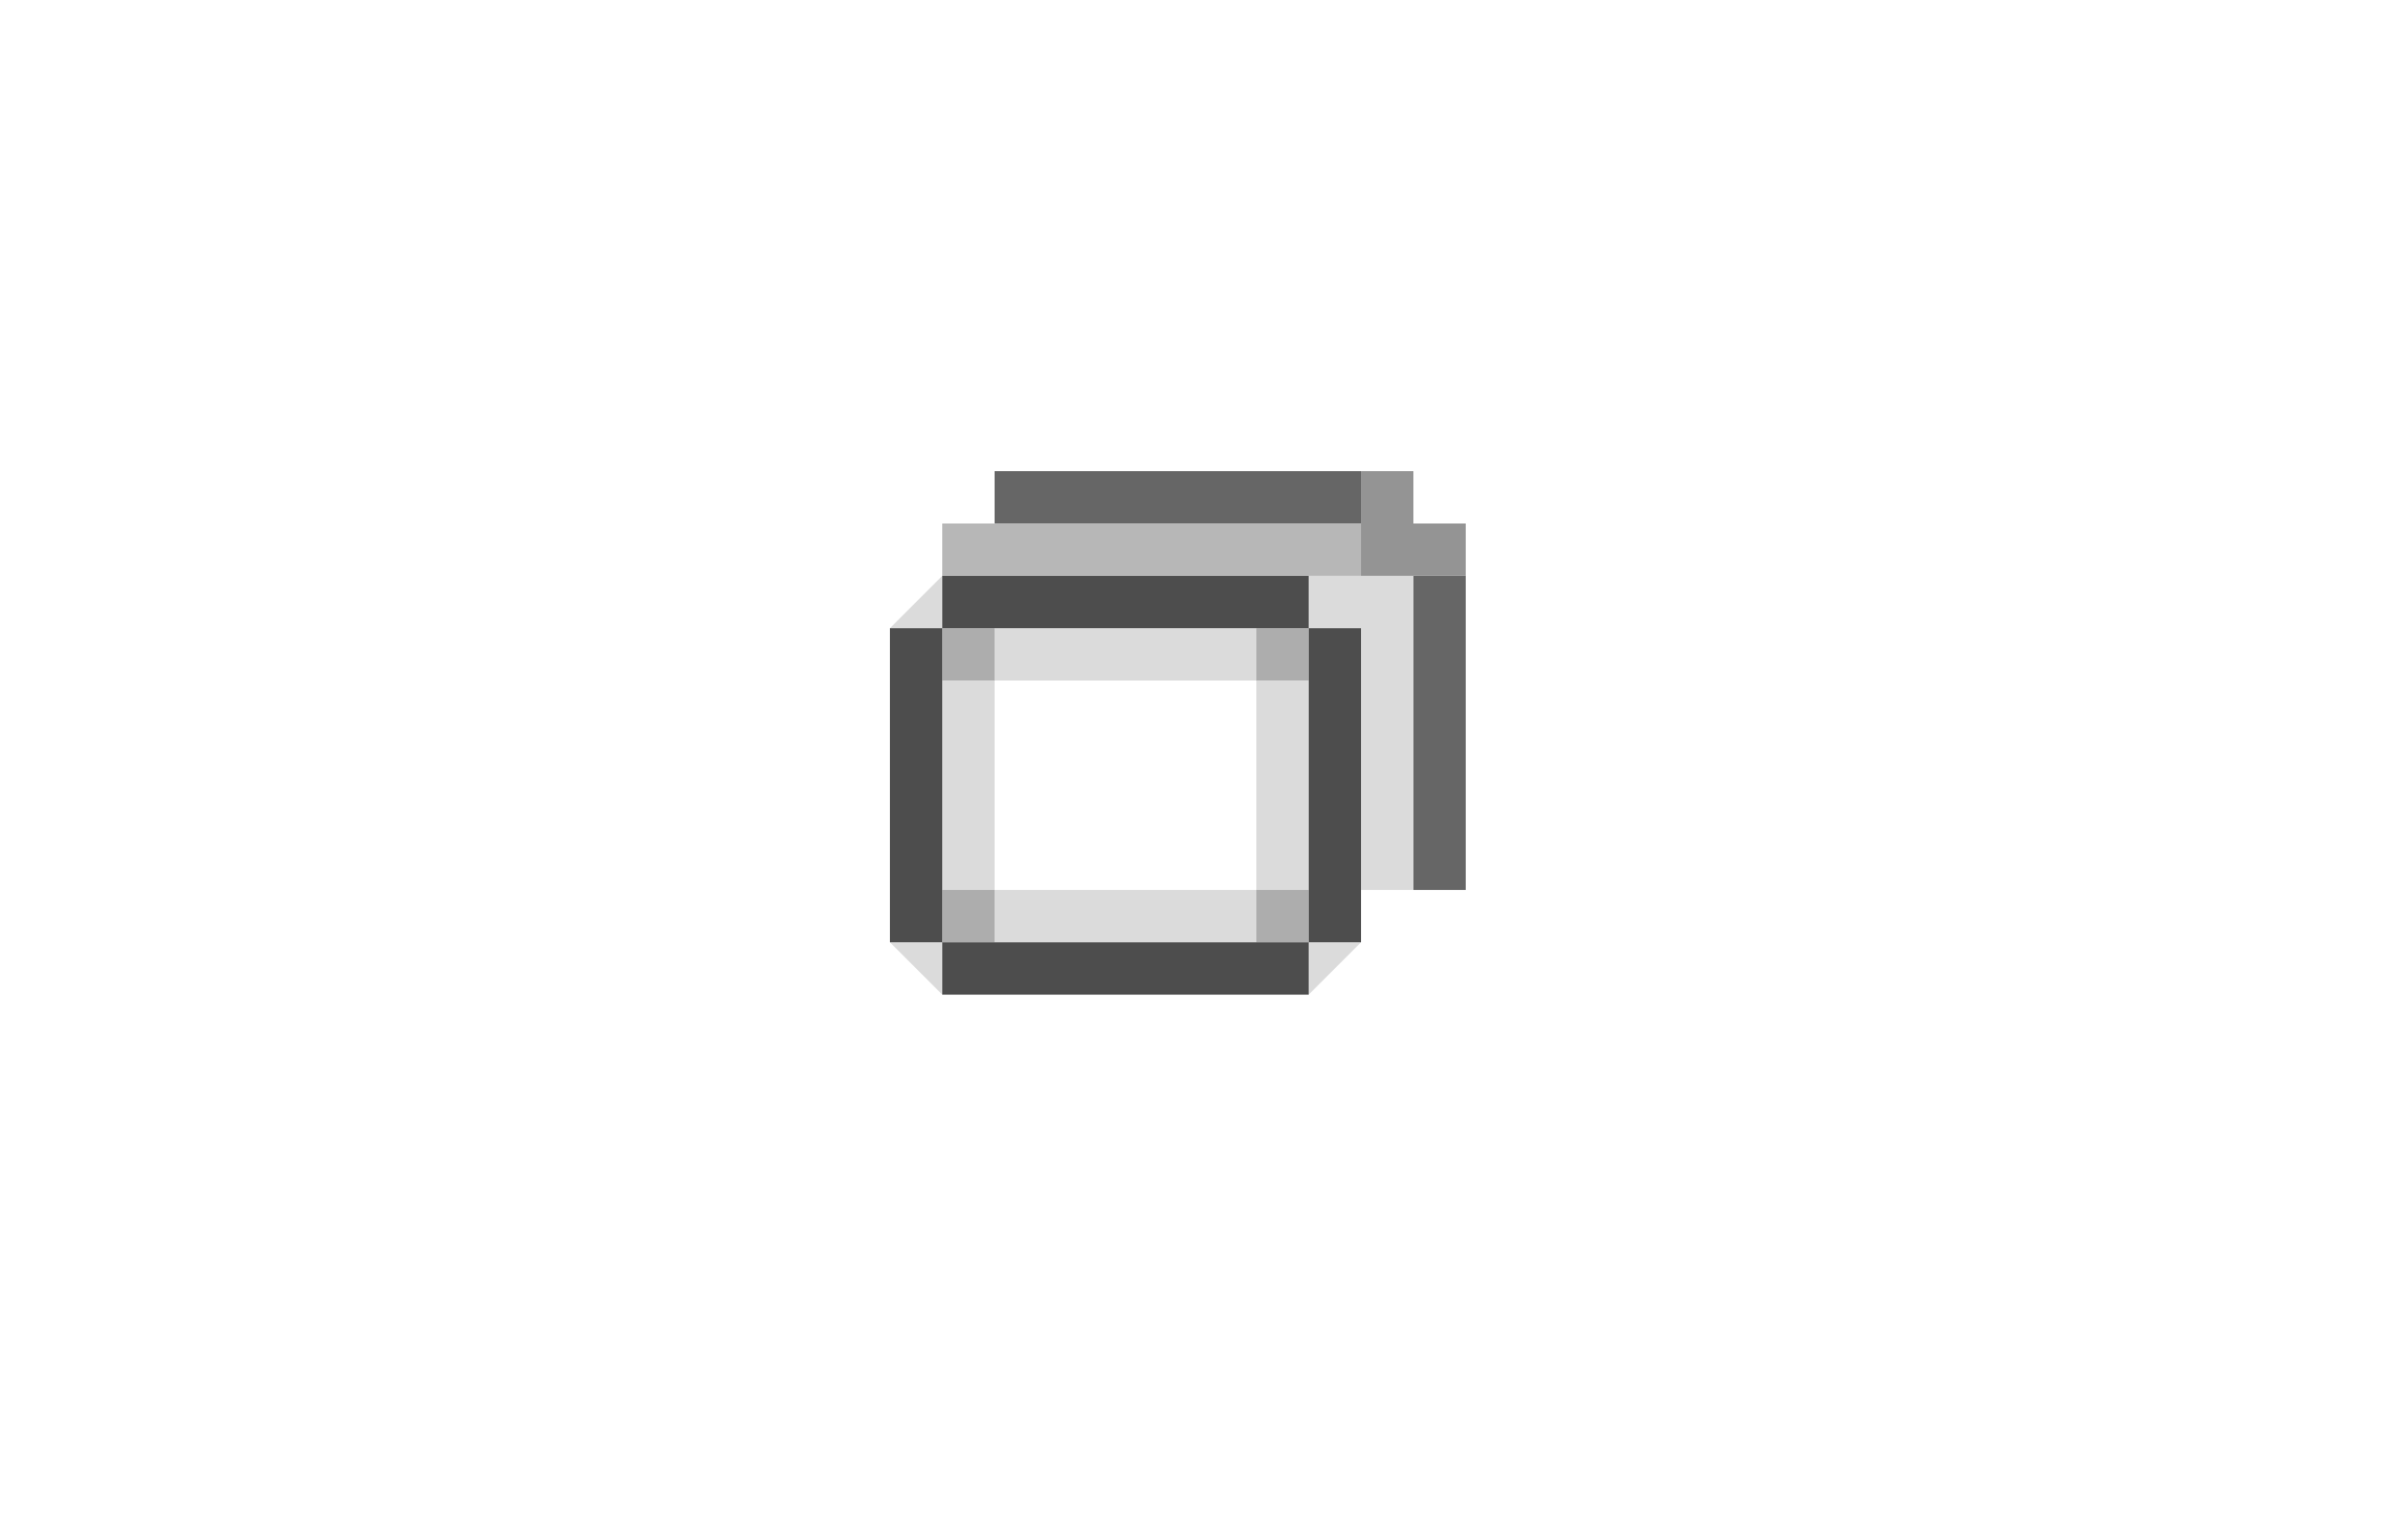
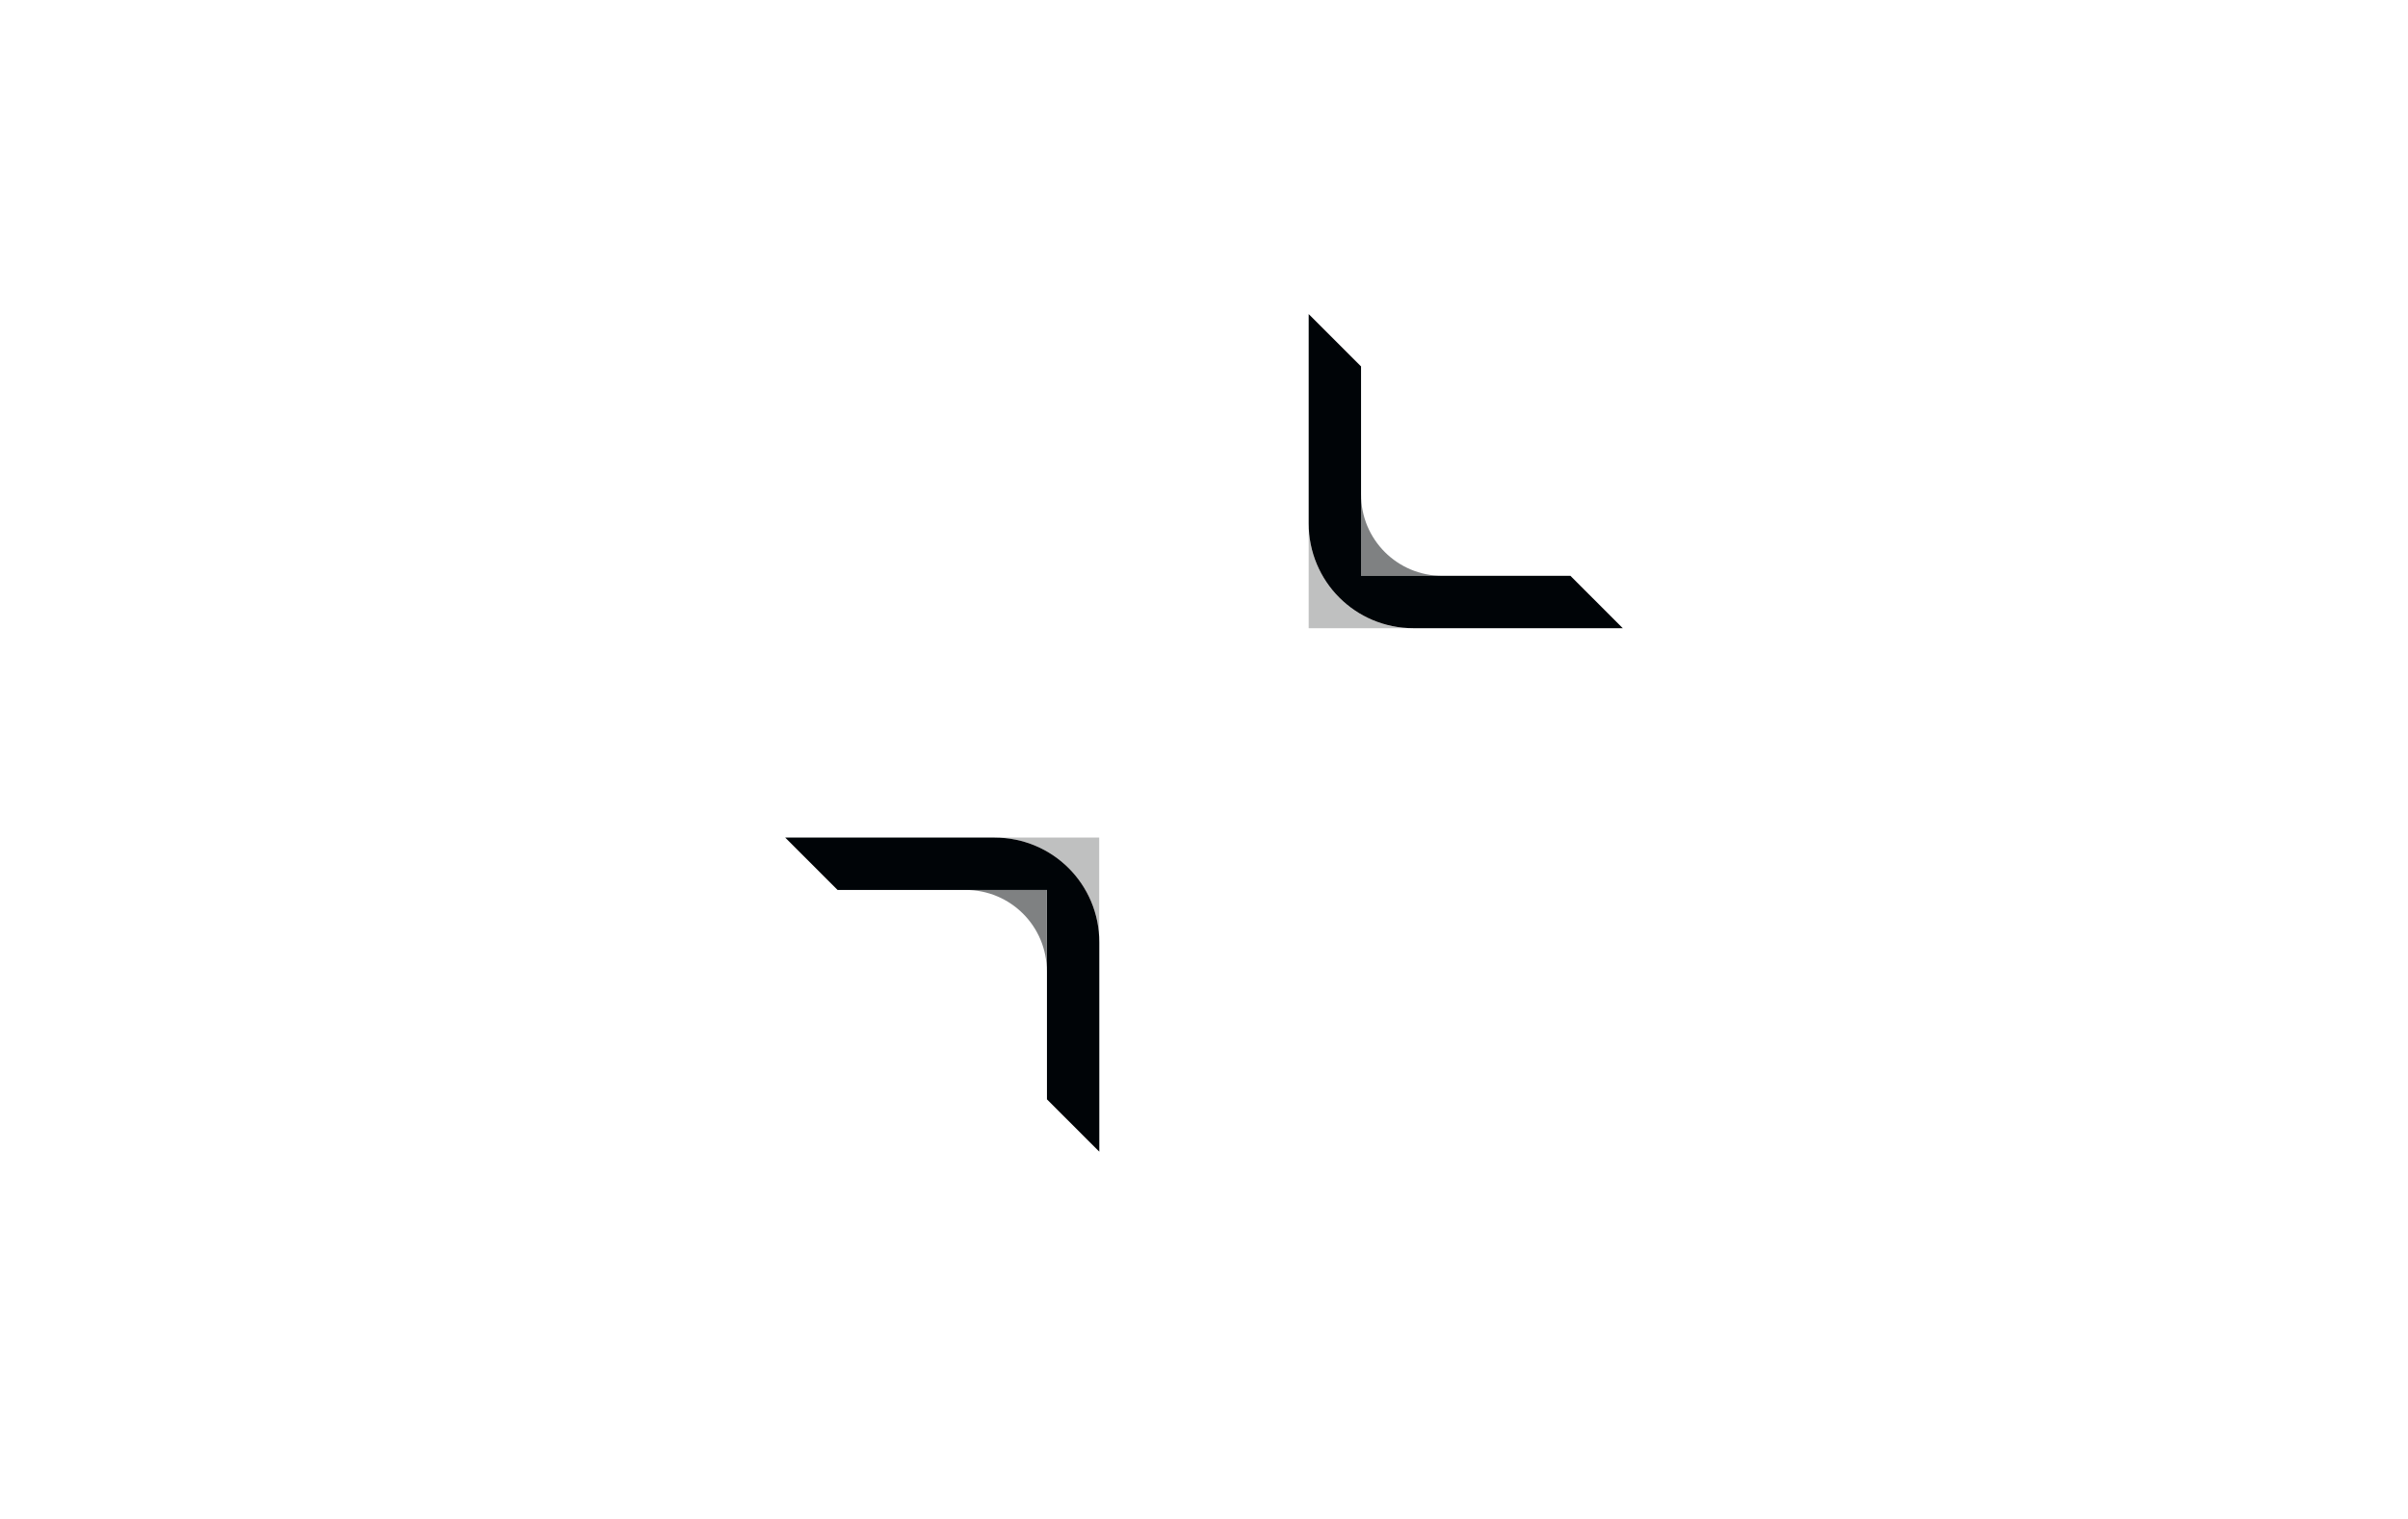
<svg xmlns="http://www.w3.org/2000/svg" viewBox="0 0 46 29" version="1.1" id="svg5" width="46" height="29" xml:space="preserve">
  <defs id="defs9">
    <style type="text/css" id="current-color-scheme-36">
      .ColorScheme-Text {
        color:#eff0f1;
      }
      .ColorScheme-NegativeText {
        color:#da4453;
      }
      </style>
    <style type="text/css" id="current-color-scheme-367">
      .ColorScheme-Text {
        color:#eff0f1;
      }
      .ColorScheme-NegativeText {
        color:#da4453;
      }
      </style>
    <style type="text/css" id="current-color-scheme-5">
      .ColorScheme-Text {
        color:#eff0f1;
      }
      .ColorScheme-NegativeText {
        color:#da4453;
      }
      </style>
    <style type="text/css" id="current-color-scheme-36-3">
      .ColorScheme-Text {
        color:#eff0f1;
      }
      .ColorScheme-NegativeText {
        color:#da4453;
      }
      </style>
    <style type="text/css" id="current-color-scheme-62">
      .ColorScheme-Text {
        color:#eff0f1;
      }
      .ColorScheme-NegativeText {
        color:#da4453;
      }
      </style>
    <style type="text/css" id="current-color-scheme-5-9">
      .ColorScheme-Text {
        color:#eff0f1;
      }
      .ColorScheme-NegativeText {
        color:#da4453;
      }
      </style>
    <style type="text/css" id="current-color-scheme-36-3-1">
      .ColorScheme-Text {
        color:#eff0f1;
      }
      .ColorScheme-NegativeText {
        color:#da4453;
      }
      </style>
    <style type="text/css" id="current-color-scheme-3675">
      .ColorScheme-Text {
        color:#eff0f1;
      }
      .ColorScheme-NegativeText {
        color:#da4453;
      }
      </style>
    <style type="text/css" id="current-color-scheme-53-3">
      .ColorScheme-Text {
        color:#eff0f1;
      }
      .ColorScheme-NegativeText {
        color:#da4453;
      }
      </style>
    <style type="text/css" id="current-color-scheme-5-5">
      .ColorScheme-Text {
        color:#eff0f1;
      }
      .ColorScheme-NegativeText {
        color:#da4453;
      }
      </style>
    <style type="text/css" id="current-color-scheme-0">
      .ColorScheme-Text {
        color:#eff0f1;
      }
      .ColorScheme-NegativeText {
        color:#da4453;
      }
      </style>
    <style type="text/css" id="current-color-scheme-5-6">
      .ColorScheme-Text {
        color:#eff0f1;
      }
      .ColorScheme-NegativeText {
        color:#da4453;
      }
      </style>
    <style type="text/css" id="current-color-scheme-36-3-6">
      .ColorScheme-Text {
        color:#eff0f1;
      }
      .ColorScheme-NegativeText {
        color:#da4453;
      }
      </style>
    <style type="text/css" id="current-color-scheme-5356-2">
      .ColorScheme-Text {
        color:#eff0f1;
      }
      .ColorScheme-NegativeText {
        color:#da4453;
      }
      </style>
    <style type="text/css" id="current-color-scheme-5-2">
      .ColorScheme-Text {
        color:#eff0f1;
      }
      .ColorScheme-NegativeText {
        color:#da4453;
      }
      </style>
    <style type="text/css" id="current-color-scheme-36-3-91">
      .ColorScheme-Text {
        color:#eff0f1;
      }
      .ColorScheme-NegativeText {
        color:#da4453;
      }
      </style>
    <style type="text/css" id="current-color-scheme-35">
      .ColorScheme-Text {
        color:#eff0f1;
      }
      .ColorScheme-NegativeText {
        color:#da4453;
      }
      </style>
    <style type="text/css" id="current-color-scheme-5-6-2">
      .ColorScheme-Text {
        color:#eff0f1;
      }
      .ColorScheme-NegativeText {
        color:#da4453;
      }
      </style>
    <style type="text/css" id="current-color-scheme-36-3-2">
      .ColorScheme-Text {
        color:#eff0f1;
      }
      .ColorScheme-NegativeText {
        color:#da4453;
      }
      </style>
    <style type="text/css" id="current-color-scheme-535-9">
      .ColorScheme-Text {
        color:#eff0f1;
      }
      .ColorScheme-NegativeText {
        color:#da4453;
      }
      </style>
    <style type="text/css" id="current-color-scheme-53-7">
      .ColorScheme-Text {
        color:#eff0f1;
      }
      .ColorScheme-NegativeText {
        color:#da4453;
      }
      </style>
    <style type="text/css" id="current-color-scheme-5-62">
      .ColorScheme-Text {
        color:#eff0f1;
      }
      .ColorScheme-NegativeText {
        color:#da4453;
      }
      </style>
    <style type="text/css" id="current-color-scheme-36-3-9">
      .ColorScheme-Text {
        color:#eff0f1;
      }
      .ColorScheme-NegativeText {
        color:#da4453;
      }
      </style>
+     <style type="text/css" id="current-color-scheme-36-31">
+       .ColorScheme-Text {
+         color:#eff0f1;
+       }
+       .ColorScheme-NegativeText {
+         color:#da4453;
+       }
+       </style>
+     <style type="text/css" id="current-color-scheme-367-7">
+       .ColorScheme-Text {
+         color:#eff0f1;
+       }
+       .ColorScheme-NegativeText {
+         color:#da4453;
+       }
+       </style>
+     <style type="text/css" id="current-color-scheme-5-59">
+       .ColorScheme-Text {
+         color:#eff0f1;
+       }
+       .ColorScheme-NegativeText {
+         color:#da4453;
+       }
+       </style>
+     <style type="text/css" id="current-color-scheme-36-3-62">
+       .ColorScheme-Text {
+         color:#eff0f1;
+       }
+       .ColorScheme-NegativeText {
+         color:#da4453;
+       }
+       </style>
+     <style type="text/css" id="current-color-scheme-62-1">
+       .ColorScheme-Text {
+         color:#eff0f1;
+       }
+       .ColorScheme-NegativeText {
+         color:#da4453;
+       }
+       </style>
+     <style type="text/css" id="current-color-scheme-5-9-7">
+       .ColorScheme-Text {
+         color:#eff0f1;
+       }
+       .ColorScheme-NegativeText {
+         color:#da4453;
+       }
+       </style>
+     <style type="text/css" id="current-color-scheme-36-3-1-8">
+       .ColorScheme-Text {
+         color:#eff0f1;
+       }
+       .ColorScheme-NegativeText {
+         color:#da4453;
+       }
+       </style>
+     <style type="text/css" id="current-color-scheme-3675-5">
+       .ColorScheme-Text {
+         color:#eff0f1;
+       }
+       .ColorScheme-NegativeText {
+         color:#da4453;
+       }
+       </style>
+     <style type="text/css" id="current-color-scheme-53-3-7">
+       .ColorScheme-Text {
+         color:#eff0f1;
+       }
+       .ColorScheme-NegativeText {
+         color:#da4453;
+       }
+       </style>
+     <style type="text/css" id="current-color-scheme-5-5-4">
+       .ColorScheme-Text {
+         color:#eff0f1;
+       }
+       .ColorScheme-NegativeText {
+         color:#da4453;
+       }
+       </style>
+     <style type="text/css" id="current-color-scheme-0-1">
+       .ColorScheme-Text {
+         color:#eff0f1;
+       }
+       .ColorScheme-NegativeText {
+         color:#da4453;
+       }
+       </style>
+     <style type="text/css" id="current-color-scheme-5-6-8">
+       .ColorScheme-Text {
+         color:#eff0f1;
+       }
+       .ColorScheme-NegativeText {
+         color:#da4453;
+       }
+       </style>
+     <style type="text/css" id="current-color-scheme-36-3-6-5">
+       .ColorScheme-Text {
+         color:#eff0f1;
+       }
+       .ColorScheme-NegativeText {
+         color:#da4453;
+       }
+       </style>
+     <style type="text/css" id="current-color-scheme-5356-2-9">
+       .ColorScheme-Text {
+         color:#eff0f1;
+       }
+       .ColorScheme-NegativeText {
+         color:#da4453;
+       }
+       </style>
+     <style type="text/css" id="current-color-scheme-5-2-7">
+       .ColorScheme-Text {
+         color:#eff0f1;
+       }
+       .ColorScheme-NegativeText {
+         color:#da4453;
+       }
+       </style>
+     <style type="text/css" id="current-color-scheme-36-3-91-5">
+       .ColorScheme-Text {
+         color:#eff0f1;
+       }
+       .ColorScheme-NegativeText {
+         color:#da4453;
+       }
+       </style>
+     <style type="text/css" id="current-color-scheme-35-3">
+       .ColorScheme-Text {
+         color:#eff0f1;
+       }
+       .ColorScheme-NegativeText {
+         color:#da4453;
+       }
+       </style>
+     <style type="text/css" id="current-color-scheme-5-6-2-8">
+       .ColorScheme-Text {
+         color:#eff0f1;
+       }
+       .ColorScheme-NegativeText {
+         color:#da4453;
+       }
+       </style>
+     <style type="text/css" id="current-color-scheme-36-3-2-8">
+       .ColorScheme-Text {
+         color:#eff0f1;
+       }
+       .ColorScheme-NegativeText {
+         color:#da4453;
+       }
+       </style>
+     <style type="text/css" id="current-color-scheme-535-9-3">
+       .ColorScheme-Text {
+         color:#eff0f1;
+       }
+       .ColorScheme-NegativeText {
+         color:#da4453;
+       }
+       </style>
+     <style type="text/css" id="current-color-scheme-53-7-1">
+       .ColorScheme-Text {
+         color:#eff0f1;
+       }
+       .ColorScheme-NegativeText {
+         color:#da4453;
+       }
+       </style>
+     <style type="text/css" id="current-color-scheme-5-62-8">
+       .ColorScheme-Text {
+         color:#eff0f1;
+       }
+       .ColorScheme-NegativeText {
+         color:#da4453;
+       }
+       </style>
+     <style type="text/css" id="current-color-scheme-36-3-9-9">
+       .ColorScheme-Text {
+         color:#eff0f1;
+       }
+       .ColorScheme-NegativeText {
+         color:#da4453;
+       }
+       </style>
+     <style type="text/css" id="current-color-scheme-36-7">
+       .ColorScheme-Text {
+         color:#eff0f1;
+       }
+       .ColorScheme-NegativeText {
+         color:#da4453;
+       }
+       </style>
+     <style type="text/css" id="current-color-scheme-367-5">
+       .ColorScheme-Text {
+         color:#eff0f1;
+       }
+       .ColorScheme-NegativeText {
+         color:#da4453;
+       }
+       </style>
+     <style type="text/css" id="current-color-scheme-5-3">
+       .ColorScheme-Text {
+         color:#eff0f1;
+       }
+       .ColorScheme-NegativeText {
+         color:#da4453;
+       }
+       </style>
+     <style type="text/css" id="current-color-scheme-36-3-5">
+       .ColorScheme-Text {
+         color:#eff0f1;
+       }
+       .ColorScheme-NegativeText {
+         color:#da4453;
+       }
+       </style>
+     <style type="text/css" id="current-color-scheme-62-6">
+       .ColorScheme-Text {
+         color:#eff0f1;
+       }
+       .ColorScheme-NegativeText {
+         color:#da4453;
+       }
+       </style>
+     <style type="text/css" id="current-color-scheme-5-9-2">
+       .ColorScheme-Text {
+         color:#eff0f1;
+       }
+       .ColorScheme-NegativeText {
+         color:#da4453;
+       }
+       </style>
+     <style type="text/css" id="current-color-scheme-36-3-1-9">
+       .ColorScheme-Text {
+         color:#eff0f1;
+       }
+       .ColorScheme-NegativeText {
+         color:#da4453;
+       }
+       </style>
+     <style type="text/css" id="current-color-scheme-3675-1">
+       .ColorScheme-Text {
+         color:#eff0f1;
+       }
+       .ColorScheme-NegativeText {
+         color:#da4453;
+       }
+       </style>
+     <style type="text/css" id="current-color-scheme-53-3-2">
+       .ColorScheme-Text {
+         color:#eff0f1;
+       }
+       .ColorScheme-NegativeText {
+         color:#da4453;
+       }
+       </style>
+     <style type="text/css" id="current-color-scheme-5-5-7">
+       .ColorScheme-Text {
+         color:#eff0f1;
+       }
+       .ColorScheme-NegativeText {
+         color:#da4453;
+       }
+       </style>
+     <style type="text/css" id="current-color-scheme-0-0">
+       .ColorScheme-Text {
+         color:#eff0f1;
+       }
+       .ColorScheme-NegativeText {
+         color:#da4453;
+       }
+       </style>
+     <style type="text/css" id="current-color-scheme-5-6-9">
+       .ColorScheme-Text {
+         color:#eff0f1;
+       }
+       .ColorScheme-NegativeText {
+         color:#da4453;
+       }
+       </style>
+     <style type="text/css" id="current-color-scheme-36-3-6-3">
+       .ColorScheme-Text {
+         color:#eff0f1;
+       }
+       .ColorScheme-NegativeText {
+         color:#da4453;
+       }
+       </style>
+     <style type="text/css" id="current-color-scheme-5356-2-6">
+       .ColorScheme-Text {
+         color:#eff0f1;
+       }
+       .ColorScheme-NegativeText {
+         color:#da4453;
+       }
+       </style>
+     <style type="text/css" id="current-color-scheme-5-2-0">
+       .ColorScheme-Text {
+         color:#eff0f1;
+       }
+       .ColorScheme-NegativeText {
+         color:#da4453;
+       }
+       </style>
+     <style type="text/css" id="current-color-scheme-36-3-91-6">
+       .ColorScheme-Text {
+         color:#eff0f1;
+       }
+       .ColorScheme-NegativeText {
+         color:#da4453;
+       }
+       </style>
+     <style type="text/css" id="current-color-scheme-35-2">
+       .ColorScheme-Text {
+         color:#eff0f1;
+       }
+       .ColorScheme-NegativeText {
+         color:#da4453;
+       }
+       </style>
+     <style type="text/css" id="current-color-scheme-5-6-2-6">
+       .ColorScheme-Text {
+         color:#eff0f1;
+       }
+       .ColorScheme-NegativeText {
+         color:#da4453;
+       }
+       </style>
+     <style type="text/css" id="current-color-scheme-36-3-2-1">
+       .ColorScheme-Text {
+         color:#eff0f1;
+       }
+       .ColorScheme-NegativeText {
+         color:#da4453;
+       }
+       </style>
+     <style type="text/css" id="current-color-scheme-535-9-8">
+       .ColorScheme-Text {
+         color:#eff0f1;
+       }
+       .ColorScheme-NegativeText {
+         color:#da4453;
+       }
+       </style>
+     <style type="text/css" id="current-color-scheme-53-7-7">
+       .ColorScheme-Text {
+         color:#eff0f1;
+       }
+       .ColorScheme-NegativeText {
+         color:#da4453;
+       }
+       </style>
+     <style type="text/css" id="current-color-scheme-5-62-9">
+       .ColorScheme-Text {
+         color:#eff0f1;
+       }
+       .ColorScheme-NegativeText {
+         color:#da4453;
+       }
+       </style>
+     <style type="text/css" id="current-color-scheme-36-3-9-2">
+       .ColorScheme-Text {
+         color:#eff0f1;
+       }
+       .ColorScheme-NegativeText {
+         color:#da4453;
+       }
+       </style>
  </defs>
  <style type="text/css" id="current-color-scheme">
        .ColorScheme-Text {
            color:#eff0f1;
        }
    </style>
  <style type="text/css" id="current-color-scheme-5356">
        .ColorScheme-Text {
            color:#eff0f1;
        }
    </style>
  <style type="text/css" id="current-color-scheme-535">
        .ColorScheme-Text {
            color:#eff0f1;
        }
    </style>
  <style type="text/css" id="current-color-scheme-53">
        .ColorScheme-Text {
            color:#eff0f1;
        }
    </style>
  <style type="text/css" id="current-color-scheme-3">
        .ColorScheme-Text {
            color:#eff0f1;
        }
    </style>
  <style type="text/css" id="current-color-scheme-3-5">
        .ColorScheme-Text {
            color:#eff0f1;
        }
    </style>
  <style type="text/css" id="current-color-scheme-3-3">
        .ColorScheme-Text {
            color:#eff0f1;
        }
    </style>
  <style type="text/css" id="current-color-scheme-36-35">
        .ColorScheme-Text {
            color:#eff0f1;
        }
    </style>
  <style type="text/css" id="current-color-scheme-6">
        .ColorScheme-Text {
            color:#eff0f1;
        }
    </style>
  <style type="text/css" id="current-color-scheme-3-7">
        .ColorScheme-Text {
            color:#eff0f1;
        }
    </style>
  <style type="text/css" id="current-color-scheme-3-2">
        .ColorScheme-Text {
            color:#eff0f1;
        }
    </style>
  <style type="text/css" id="current-color-scheme-3-3-7">
        .ColorScheme-Text {
            color:#eff0f1;
        }
    </style>
  <style type="text/css" id="current-color-scheme-36-0">
        .ColorScheme-Text {
            color:#eff0f1;
        }
    </style>
  <style type="text/css" id="current-color-scheme-6-9">
        .ColorScheme-Text {
            color:#eff0f1;
        }
    </style>
  <style type="text/css" id="current-color-scheme-3-7-3">
        .ColorScheme-Text {
            color:#eff0f1;
        }
    </style>
  <style type="text/css" id="current-color-scheme-3-12">
        .ColorScheme-Text {
            color:#eff0f1;
        }
    </style>
  <style type="text/css" id="current-color-scheme-3-5-7">
        .ColorScheme-Text {
            color:#eff0f1;
        }
    </style>
  <style type="text/css" id="current-color-scheme-3-3-09">
        .ColorScheme-Text {
            color:#eff0f1;
        }
    </style>
  <style type="text/css" id="current-color-scheme-36-360">
        .ColorScheme-Text {
            color:#eff0f1;
        }
    </style>
  <style type="text/css" id="current-color-scheme-3-2-6">
        .ColorScheme-Text {
            color:#eff0f1;
        }
    </style>
  <style type="text/css" id="current-color-scheme-3-3-6">
        .ColorScheme-Text {
            color:#eff0f1;
        }
    </style>
  <style type="text/css" id="current-color-scheme-36-1">
        .ColorScheme-Text {
            color:#eff0f1;
        }
    </style>
  <style type="text/css" id="current-color-scheme-6-2">
        .ColorScheme-Text {
            color:#eff0f1;
        }
    </style>
  <style type="text/css" id="current-color-scheme-3-7-61">
        .ColorScheme-Text {
            color:#eff0f1;
        }
    </style>
  <style type="text/css" id="current-color-scheme-3-0">
        .ColorScheme-Text {
            color:#eff0f1;
        }
    </style>
  <style type="text/css" id="current-color-scheme-3-3-9">
        .ColorScheme-Text {
            color:#eff0f1;
        }
    </style>
  <style type="text/css" id="current-color-scheme-36-36">
        .ColorScheme-Text {
            color:#eff0f1;
        }
    </style>
  <style type="text/css" id="current-color-scheme-6-0">
        .ColorScheme-Text {
            color:#eff0f1;
        }
    </style>
  <style type="text/css" id="current-color-scheme-3-7-6">
        .ColorScheme-Text {
            color:#eff0f1;
        }
    </style>
  <style type="text/css" id="current-color-scheme-3-9">
        .ColorScheme-Text {
            color:#eff0f1;
        }
    </style>
  <style type="text/css" id="current-color-scheme-3-3-1">
        .ColorScheme-Text {
            color:#eff0f1;
        }
    </style>
  <style type="text/css" id="current-color-scheme-36-2">
        .ColorScheme-Text {
            color:#eff0f1;
        }
    </style>
  <style type="text/css" id="current-color-scheme-6-7">
        .ColorScheme-Text {
            color:#eff0f1;
        }
    </style>
  <style type="text/css" id="current-color-scheme-3-7-0">
        .ColorScheme-Text {
            color:#eff0f1;
        }
    </style>
  <style type="text/css" id="current-color-scheme-3-1">
        .ColorScheme-Text {
            color:#eff0f1;
        }
    </style>
  <style type="text/css" id="current-color-scheme-36-27">
        .ColorScheme-Text {
            color:#eff0f1;
        }
    </style>
  <style type="text/css" id="current-color-scheme-3-5-2">
        .ColorScheme-Text {
            color:#eff0f1;
        }
    </style>
  <style type="text/css" id="current-color-scheme-3-3-0">
        .ColorScheme-Text {
            color:#eff0f1;
        }
    </style>
  <style type="text/css" id="current-color-scheme-36-6">
        .ColorScheme-Text {
            color:#eff0f1;
        }
    </style>
  <style type="text/css" id="current-color-scheme-6-9-8">
        .ColorScheme-Text {
            color:#eff0f1;
        }
    </style>
  <style type="text/css" id="current-color-scheme-3-7-3-7">
        .ColorScheme-Text {
            color:#eff0f1;
        }
    </style>
  <g id="g7" transform="translate(-16)" />
  <g id="g9" transform="translate(-13,-1)">
-     <path id="rect7" style="fill:#4d4d4d;fill-opacity:0.6;stroke-linecap:round;stroke-linejoin:round;paint-order:stroke fill markers" d="m 39,10 v 1 1 h 1 1 v -1 h -1 v -1 z" />
-     <path id="rect5" style="fill:#4b4b4b;fill-opacity:0.2;stroke-width:0.354;stroke-linecap:round;stroke-linejoin:round;paint-order:stroke fill markers" d="m 38,12 v 1 h 1 v 5 h 1 v -6 h -1 z m -6,1 v 1 h 5 v -1 z m 5,1 v 4 h 1 v -4 z m 0,4 h -5 v 1 h 5 z m -5,0 v -4 h -1 v 4 z" />
-     <path id="rect4" style="fill:#4b4b4b;fill-opacity:0.2;stroke-width:0.354;stroke-linecap:round;stroke-linejoin:round;paint-order:stroke fill markers" d="M 31,12 H 31 v 1 h -1 z" />
-     <path id="path3" style="fill:#666666;fill-opacity:1;stroke-width:0.794;stroke-linecap:round;stroke-linejoin:round;paint-order:stroke fill markers" d="m 32,10 v 1 h 8 v 7 h 1 v -6 h -1 v -1 h -1 v -1 z" />
-     <path id="rect2" style="fill:#4d4d4d;fill-opacity:1;stroke-width:0.794;stroke-linecap:round;stroke-linejoin:round;paint-order:stroke fill markers" d="m 30,13 v 6 h 1 v 1 h 7 v -1 h 1 v -6 h -1 v -1 h -7 v 1 z m 1,0 h 7 v 6 h -7 v -5.831 z" />
-     <rect style="fill:#4d4d4d;fill-opacity:0.4;stroke-width:1;stroke-linecap:round;stroke-linejoin:round;paint-order:stroke fill markers" id="rect6" width="1" height="8" x="11" y="-39" transform="rotate(90)" />
-     <path id="rect15" style="fill:#323232;fill-opacity:0.4;stroke-linecap:round;stroke-linejoin:round;paint-order:stroke fill markers" d="m 31,13 v 1 h 1 v -1 z m 6,0 v 1 h 1 v -1 z m -6,5 v 1 h 1 v -1 z m 6,0 v 1 h 1 v -1 z" />
-     <path id="path1" style="fill:#4b4b4b;fill-opacity:0.2;stroke-width:0.354;stroke-linecap:round;stroke-linejoin:round;paint-order:stroke fill markers" d="M 30,19 V 19 h 1 v 1 z" />
-     <path id="path2" style="fill:#4b4b4b;fill-opacity:0.2;stroke-width:0.354;stroke-linecap:round;stroke-linejoin:round;paint-order:stroke fill markers" d="M 38,20 H 38 v -1 h 1 z" />
+     <g id="g581" transform="rotate(180,25.49902,18.5)">
+       <g id="g571" transform="translate(-16)" />
+       <g id="g579" transform="translate(-13,-1)">
+         <path id="path573" style="fill:#000407;fill-opacity:0.25;stroke-width:6.429;stroke-linecap:round;stroke-linejoin:round;paint-order:markers stroke fill" d="M 30,19.002 V 21 h 1.998 C 30.89,21 30,20.11 30,19.002 Z" />
+         <path id="path575" style="fill:#000407;fill-opacity:0.5;stroke-width:5;stroke-linecap:round;stroke-linejoin:round;paint-order:markers stroke fill" d="M 31,18.445 V 20 h 1.555 C 31.693,20 31,19.307 31,18.445 Z" />
+         <path id="path577" style="fill:#000407;fill-opacity:1;stroke-width:0.794;stroke-linecap:round;stroke-linejoin:round;paint-order:stroke fill markers" d="m 29.998,15 v 4 c 0,1.108 0.892,2 2,2 h 4 l -1,-1 h -4 v -4 z" />
+       </g>
+     </g>
+     <g id="g640" transform="rotate(180,33,11)">
+       <g id="g630" transform="translate(-16)" />
+       <g id="g638" transform="translate(-13,-1)">
+         <path id="path632" style="fill:#000407;fill-opacity:0.25;stroke-width:6.429;stroke-linecap:round;stroke-linejoin:round;paint-order:markers stroke fill" d="M 39.002,10 C 40.11,10 41,10.89 41,11.998 V 10 Z" />
+         <path id="path634" style="fill:#000407;fill-opacity:0.5;stroke-width:5;stroke-linecap:round;stroke-linejoin:round;paint-order:markers stroke fill" d="M 38.445,11 C 39.307,11 40,11.693 40,12.555 V 11 Z" />
+         <path id="path636" style="fill:#000407;fill-opacity:1;stroke-width:0.794;stroke-linecap:round;stroke-linejoin:round;paint-order:stroke fill markers" d="m 35,10 1,1 h 4 v 4 l 1,1 v -4 c 0,-1.108 -0.892,-2 -2,-2 z" />
+       </g>
+     </g>
  </g>
+   <style type="text/css" id="current-color-scheme-33">
+         .ColorScheme-Text {
+             color:#eff0f1;
+         }
+     </style>
+   <style type="text/css" id="current-color-scheme-5356-3">
+         .ColorScheme-Text {
+             color:#eff0f1;
+         }
+     </style>
+   <style type="text/css" id="current-color-scheme-535-8">
+         .ColorScheme-Text {
+             color:#eff0f1;
+         }
+     </style>
+   <style type="text/css" id="current-color-scheme-53-6">
+         .ColorScheme-Text {
+             color:#eff0f1;
+         }
+     </style>
+   <style type="text/css" id="current-color-scheme-3-04">
+         .ColorScheme-Text {
+             color:#eff0f1;
+         }
+     </style>
+   <style type="text/css" id="current-color-scheme-3-5-8">
+         .ColorScheme-Text {
+             color:#eff0f1;
+         }
+     </style>
+   <style type="text/css" id="current-color-scheme-3-3-8">
+         .ColorScheme-Text {
+             color:#eff0f1;
+         }
+     </style>
+   <style type="text/css" id="current-color-scheme-36-35-8">
+         .ColorScheme-Text {
+             color:#eff0f1;
+         }
+     </style>
+   <style type="text/css" id="current-color-scheme-6-97">
+         .ColorScheme-Text {
+             color:#eff0f1;
+         }
+     </style>
+   <style type="text/css" id="current-color-scheme-3-7-7">
+         .ColorScheme-Text {
+             color:#eff0f1;
+         }
+     </style>
+   <style type="text/css" id="current-color-scheme-3-2-64">
+         .ColorScheme-Text {
+             color:#eff0f1;
+         }
+     </style>
+   <style type="text/css" id="current-color-scheme-3-3-7-3">
+         .ColorScheme-Text {
+             color:#eff0f1;
+         }
+     </style>
+   <style type="text/css" id="current-color-scheme-36-0-0">
+         .ColorScheme-Text {
+             color:#eff0f1;
+         }
+     </style>
+   <style type="text/css" id="current-color-scheme-6-9-3">
+         .ColorScheme-Text {
+             color:#eff0f1;
+         }
+     </style>
+   <style type="text/css" id="current-color-scheme-3-7-3-0">
+         .ColorScheme-Text {
+             color:#eff0f1;
+         }
+     </style>
+   <style type="text/css" id="current-color-scheme-3-12-9">
+         .ColorScheme-Text {
+             color:#eff0f1;
+         }
+     </style>
+   <style type="text/css" id="current-color-scheme-3-5-7-2">
+         .ColorScheme-Text {
+             color:#eff0f1;
+         }
+     </style>
+   <style type="text/css" id="current-color-scheme-3-3-09-5">
+         .ColorScheme-Text {
+             color:#eff0f1;
+         }
+     </style>
+   <style type="text/css" id="current-color-scheme-36-360-4">
+         .ColorScheme-Text {
+             color:#eff0f1;
+         }
+     </style>
+   <style type="text/css" id="current-color-scheme-3-2-6-0">
+         .ColorScheme-Text {
+             color:#eff0f1;
+         }
+     </style>
+   <style type="text/css" id="current-color-scheme-3-3-6-5">
+         .ColorScheme-Text {
+             color:#eff0f1;
+         }
+     </style>
+   <style type="text/css" id="current-color-scheme-36-1-9">
+         .ColorScheme-Text {
+             color:#eff0f1;
+         }
+     </style>
+   <style type="text/css" id="current-color-scheme-6-2-4">
+         .ColorScheme-Text {
+             color:#eff0f1;
+         }
+     </style>
+   <style type="text/css" id="current-color-scheme-3-7-61-6">
+         .ColorScheme-Text {
+             color:#eff0f1;
+         }
+     </style>
+   <style type="text/css" id="current-color-scheme-3-0-9">
+         .ColorScheme-Text {
+             color:#eff0f1;
+         }
+     </style>
+   <style type="text/css" id="current-color-scheme-3-3-9-2">
+         .ColorScheme-Text {
+             color:#eff0f1;
+         }
+     </style>
+   <style type="text/css" id="current-color-scheme-36-36-2">
+         .ColorScheme-Text {
+             color:#eff0f1;
+         }
+     </style>
+   <style type="text/css" id="current-color-scheme-6-0-4">
+         .ColorScheme-Text {
+             color:#eff0f1;
+         }
+     </style>
+   <style type="text/css" id="current-color-scheme-3-7-6-7">
+         .ColorScheme-Text {
+             color:#eff0f1;
+         }
+     </style>
+   <style type="text/css" id="current-color-scheme-3-9-7">
+         .ColorScheme-Text {
+             color:#eff0f1;
+         }
+     </style>
+   <style type="text/css" id="current-color-scheme-3-3-1-5">
+         .ColorScheme-Text {
+             color:#eff0f1;
+         }
+     </style>
+   <style type="text/css" id="current-color-scheme-36-2-4">
+         .ColorScheme-Text {
+             color:#eff0f1;
+         }
+     </style>
+   <style type="text/css" id="current-color-scheme-6-7-8">
+         .ColorScheme-Text {
+             color:#eff0f1;
+         }
+     </style>
+   <style type="text/css" id="current-color-scheme-3-7-0-1">
+         .ColorScheme-Text {
+             color:#eff0f1;
+         }
+     </style>
+   <style type="text/css" id="current-color-scheme-3-1-2">
+         .ColorScheme-Text {
+             color:#eff0f1;
+         }
+     </style>
+   <style type="text/css" id="current-color-scheme-36-27-8">
+         .ColorScheme-Text {
+             color:#eff0f1;
+         }
+     </style>
+   <style type="text/css" id="current-color-scheme-3-5-2-9">
+         .ColorScheme-Text {
+             color:#eff0f1;
+         }
+     </style>
+   <style type="text/css" id="current-color-scheme-3-3-0-3">
+         .ColorScheme-Text {
+             color:#eff0f1;
+         }
+     </style>
+   <style type="text/css" id="current-color-scheme-36-6-6">
+         .ColorScheme-Text {
+             color:#eff0f1;
+         }
+     </style>
+   <style type="text/css" id="current-color-scheme-6-9-8-8">
+         .ColorScheme-Text {
+             color:#eff0f1;
+         }
+     </style>
+   <style type="text/css" id="current-color-scheme-3-7-3-7-0">
+         .ColorScheme-Text {
+             color:#eff0f1;
+         }
+     </style>
+   <style type="text/css" id="current-color-scheme-37">
+         .ColorScheme-Text {
+             color:#eff0f1;
+         }
+     </style>
+   <style type="text/css" id="current-color-scheme-5356-5">
+         .ColorScheme-Text {
+             color:#eff0f1;
+         }
+     </style>
+   <style type="text/css" id="current-color-scheme-535-92">
+         .ColorScheme-Text {
+             color:#eff0f1;
+         }
+     </style>
+   <style type="text/css" id="current-color-scheme-53-2">
+         .ColorScheme-Text {
+             color:#eff0f1;
+         }
+     </style>
+   <style type="text/css" id="current-color-scheme-3-8">
+         .ColorScheme-Text {
+             color:#eff0f1;
+         }
+     </style>
+   <style type="text/css" id="current-color-scheme-3-5-9">
+         .ColorScheme-Text {
+             color:#eff0f1;
+         }
+     </style>
+   <style type="text/css" id="current-color-scheme-3-3-73">
+         .ColorScheme-Text {
+             color:#eff0f1;
+         }
+     </style>
+   <style type="text/css" id="current-color-scheme-36-35-6">
+         .ColorScheme-Text {
+             color:#eff0f1;
+         }
+     </style>
+   <style type="text/css" id="current-color-scheme-6-1">
+         .ColorScheme-Text {
+             color:#eff0f1;
+         }
+     </style>
+   <style type="text/css" id="current-color-scheme-3-7-2">
+         .ColorScheme-Text {
+             color:#eff0f1;
+         }
+     </style>
+   <style type="text/css" id="current-color-scheme-3-2-9">
+         .ColorScheme-Text {
+             color:#eff0f1;
+         }
+     </style>
+   <style type="text/css" id="current-color-scheme-3-3-7-31">
+         .ColorScheme-Text {
+             color:#eff0f1;
+         }
+     </style>
+   <style type="text/css" id="current-color-scheme-36-0-9">
+         .ColorScheme-Text {
+             color:#eff0f1;
+         }
+     </style>
+   <style type="text/css" id="current-color-scheme-6-9-4">
+         .ColorScheme-Text {
+             color:#eff0f1;
+         }
+     </style>
+   <style type="text/css" id="current-color-scheme-3-7-3-78">
+         .ColorScheme-Text {
+             color:#eff0f1;
+         }
+     </style>
+   <style type="text/css" id="current-color-scheme-3-12-4">
+         .ColorScheme-Text {
+             color:#eff0f1;
+         }
+     </style>
+   <style type="text/css" id="current-color-scheme-3-5-7-5">
+         .ColorScheme-Text {
+             color:#eff0f1;
+         }
+     </style>
+   <style type="text/css" id="current-color-scheme-3-3-09-0">
+         .ColorScheme-Text {
+             color:#eff0f1;
+         }
+     </style>
+   <style type="text/css" id="current-color-scheme-36-360-3">
+         .ColorScheme-Text {
+             color:#eff0f1;
+         }
+     </style>
+   <style type="text/css" id="current-color-scheme-3-2-6-6">
+         .ColorScheme-Text {
+             color:#eff0f1;
+         }
+     </style>
+   <style type="text/css" id="current-color-scheme-3-3-6-1">
+         .ColorScheme-Text {
+             color:#eff0f1;
+         }
+     </style>
+   <style type="text/css" id="current-color-scheme-36-1-0">
+         .ColorScheme-Text {
+             color:#eff0f1;
+         }
+     </style>
+   <style type="text/css" id="current-color-scheme-6-2-6">
+         .ColorScheme-Text {
+             color:#eff0f1;
+         }
+     </style>
+   <style type="text/css" id="current-color-scheme-3-7-61-3">
+         .ColorScheme-Text {
+             color:#eff0f1;
+         }
+     </style>
+   <style type="text/css" id="current-color-scheme-3-0-2">
+         .ColorScheme-Text {
+             color:#eff0f1;
+         }
+     </style>
+   <style type="text/css" id="current-color-scheme-3-3-9-0">
+         .ColorScheme-Text {
+             color:#eff0f1;
+         }
+     </style>
+   <style type="text/css" id="current-color-scheme-36-36-6">
+         .ColorScheme-Text {
+             color:#eff0f1;
+         }
+     </style>
+   <style type="text/css" id="current-color-scheme-6-0-1">
+         .ColorScheme-Text {
+             color:#eff0f1;
+         }
+     </style>
+   <style type="text/css" id="current-color-scheme-3-7-6-5">
+         .ColorScheme-Text {
+             color:#eff0f1;
+         }
+     </style>
+   <style type="text/css" id="current-color-scheme-3-9-5">
+         .ColorScheme-Text {
+             color:#eff0f1;
+         }
+     </style>
+   <style type="text/css" id="current-color-scheme-3-3-1-4">
+         .ColorScheme-Text {
+             color:#eff0f1;
+         }
+     </style>
+   <style type="text/css" id="current-color-scheme-36-2-7">
+         .ColorScheme-Text {
+             color:#eff0f1;
+         }
+     </style>
+   <style type="text/css" id="current-color-scheme-6-7-6">
+         .ColorScheme-Text {
+             color:#eff0f1;
+         }
+     </style>
+   <style type="text/css" id="current-color-scheme-3-7-0-5">
+         .ColorScheme-Text {
+             color:#eff0f1;
+         }
+     </style>
+   <style type="text/css" id="current-color-scheme-3-1-6">
+         .ColorScheme-Text {
+             color:#eff0f1;
+         }
+     </style>
+   <style type="text/css" id="current-color-scheme-36-27-9">
+         .ColorScheme-Text {
+             color:#eff0f1;
+         }
+     </style>
+   <style type="text/css" id="current-color-scheme-3-5-2-3">
+         .ColorScheme-Text {
+             color:#eff0f1;
+         }
+     </style>
+   <style type="text/css" id="current-color-scheme-3-3-0-7">
+         .ColorScheme-Text {
+             color:#eff0f1;
+         }
+     </style>
+   <style type="text/css" id="current-color-scheme-36-6-4">
+         .ColorScheme-Text {
+             color:#eff0f1;
+         }
+     </style>
+   <style type="text/css" id="current-color-scheme-6-9-8-5">
+         .ColorScheme-Text {
+             color:#eff0f1;
+         }
+     </style>
+   <style type="text/css" id="current-color-scheme-3-7-3-7-2">
+         .ColorScheme-Text {
+             color:#eff0f1;
+         }
+     </style>
</svg>
